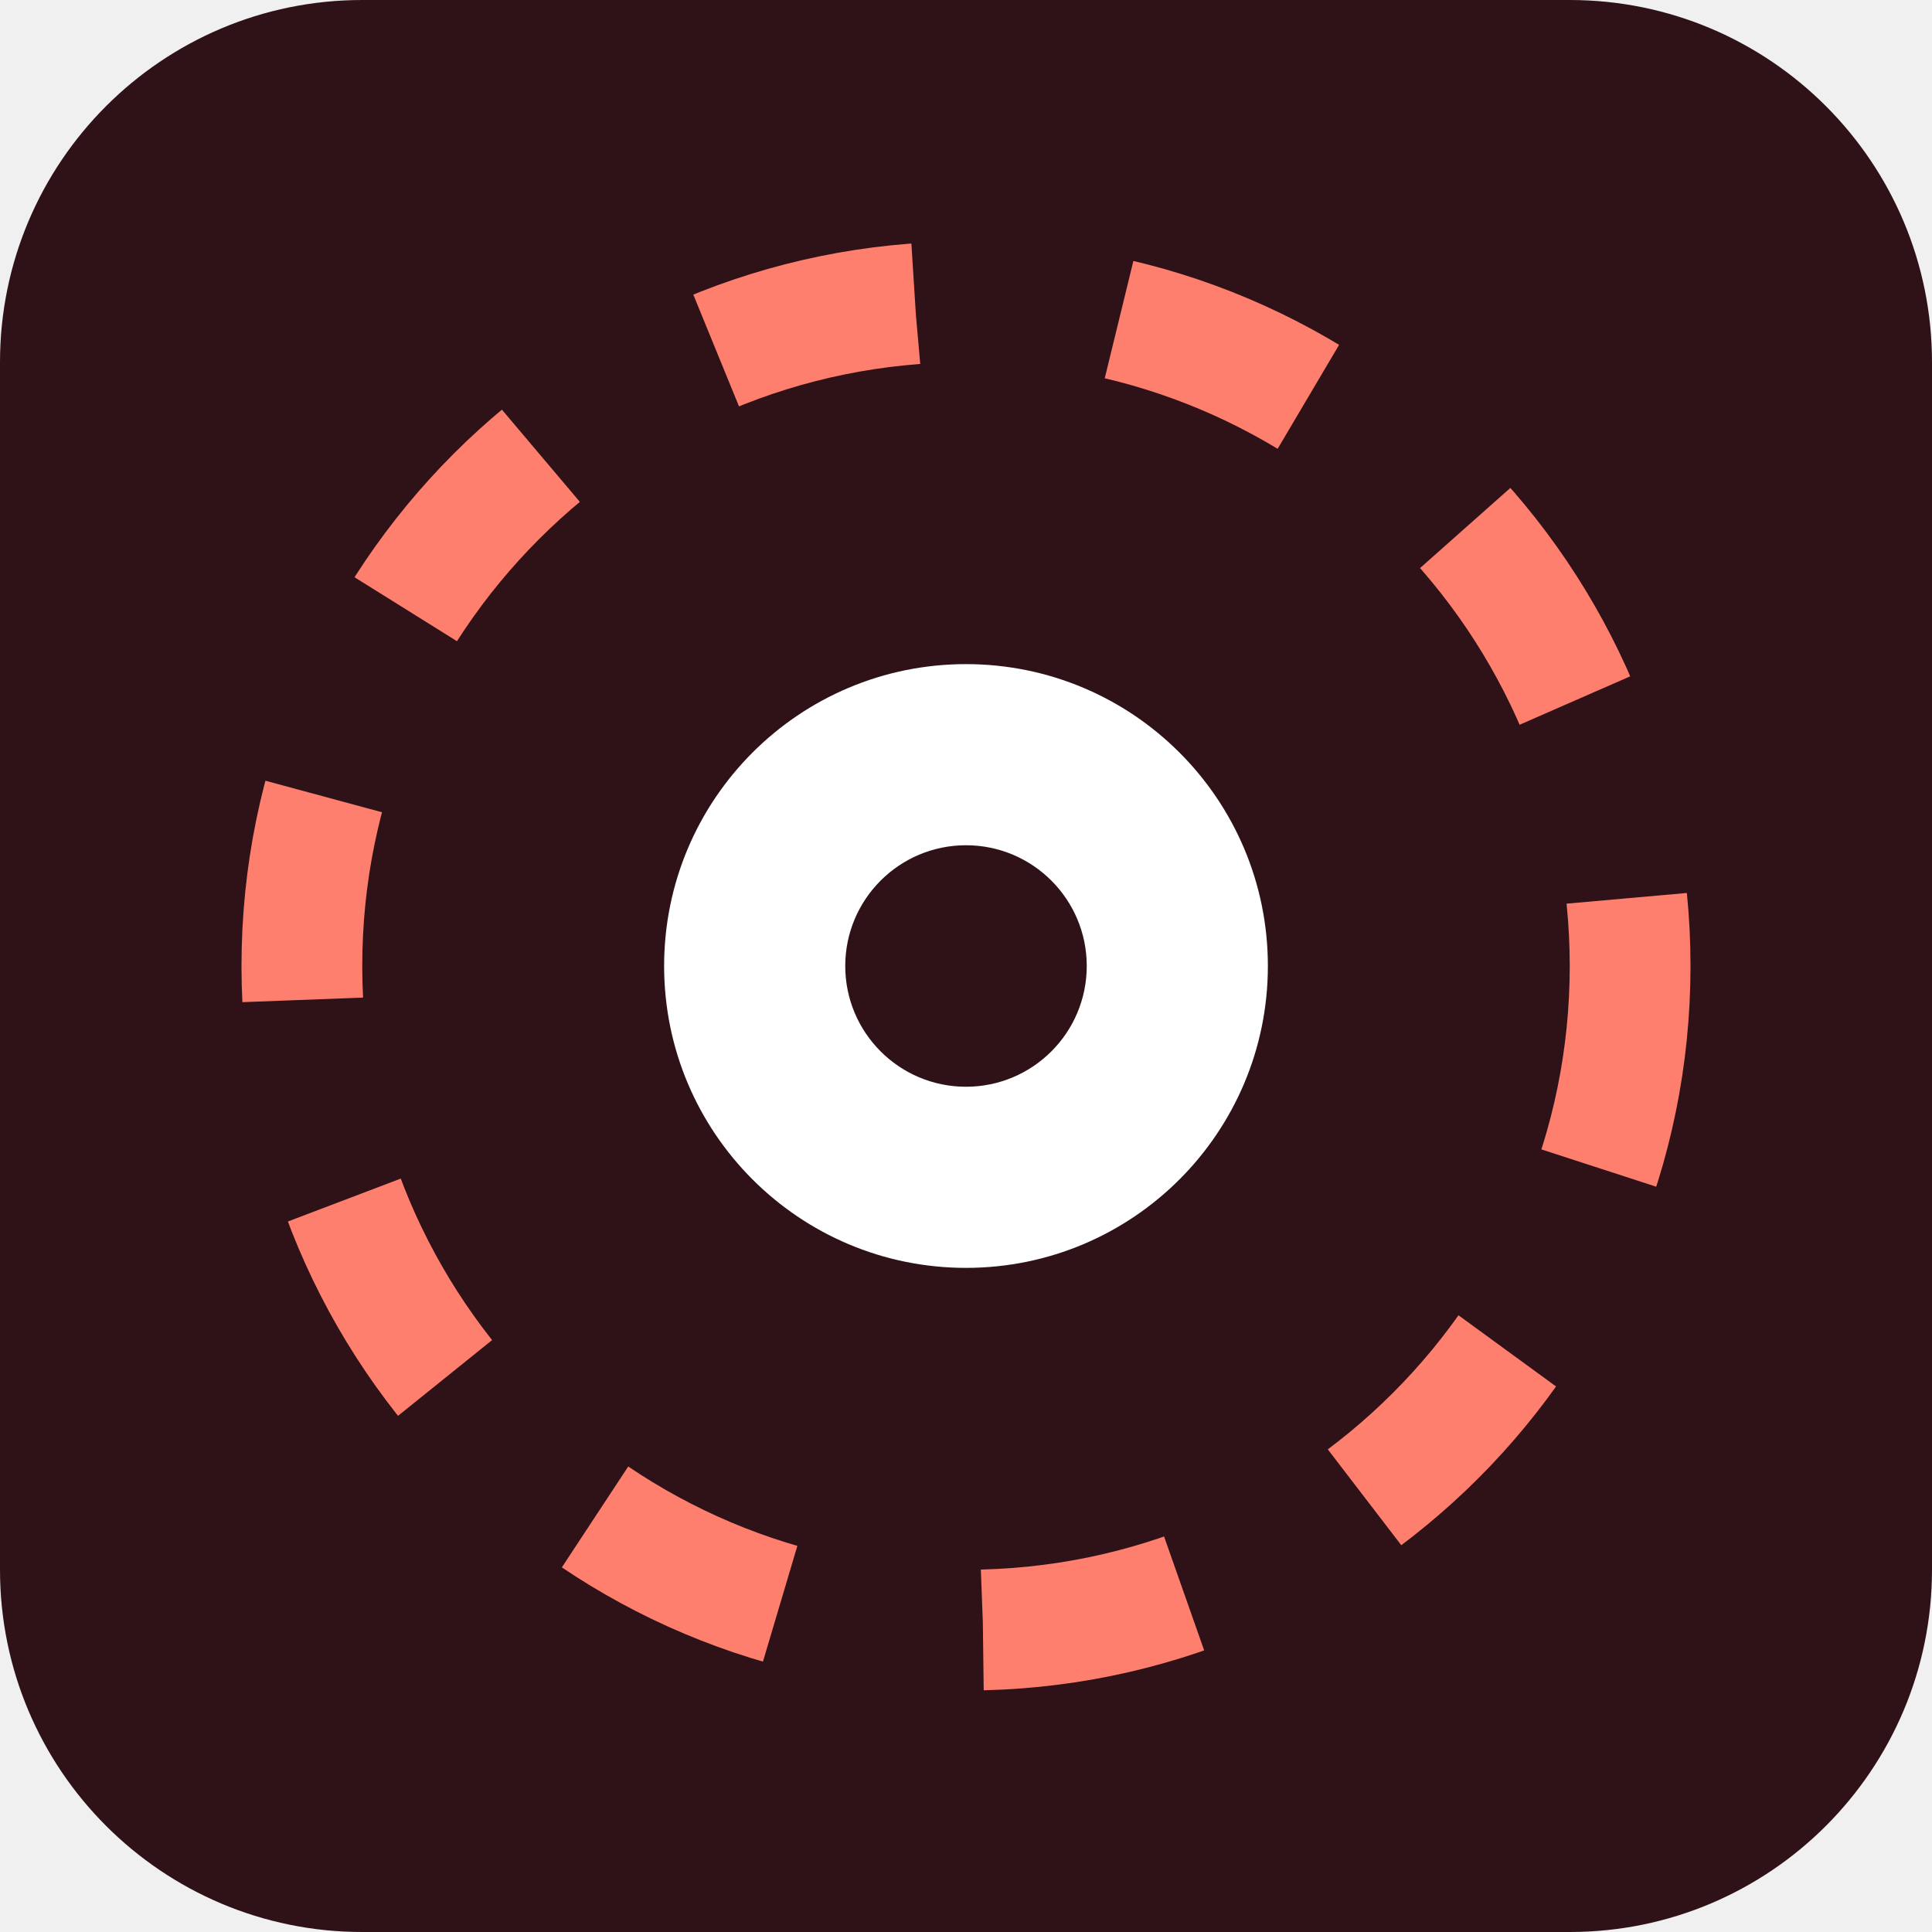
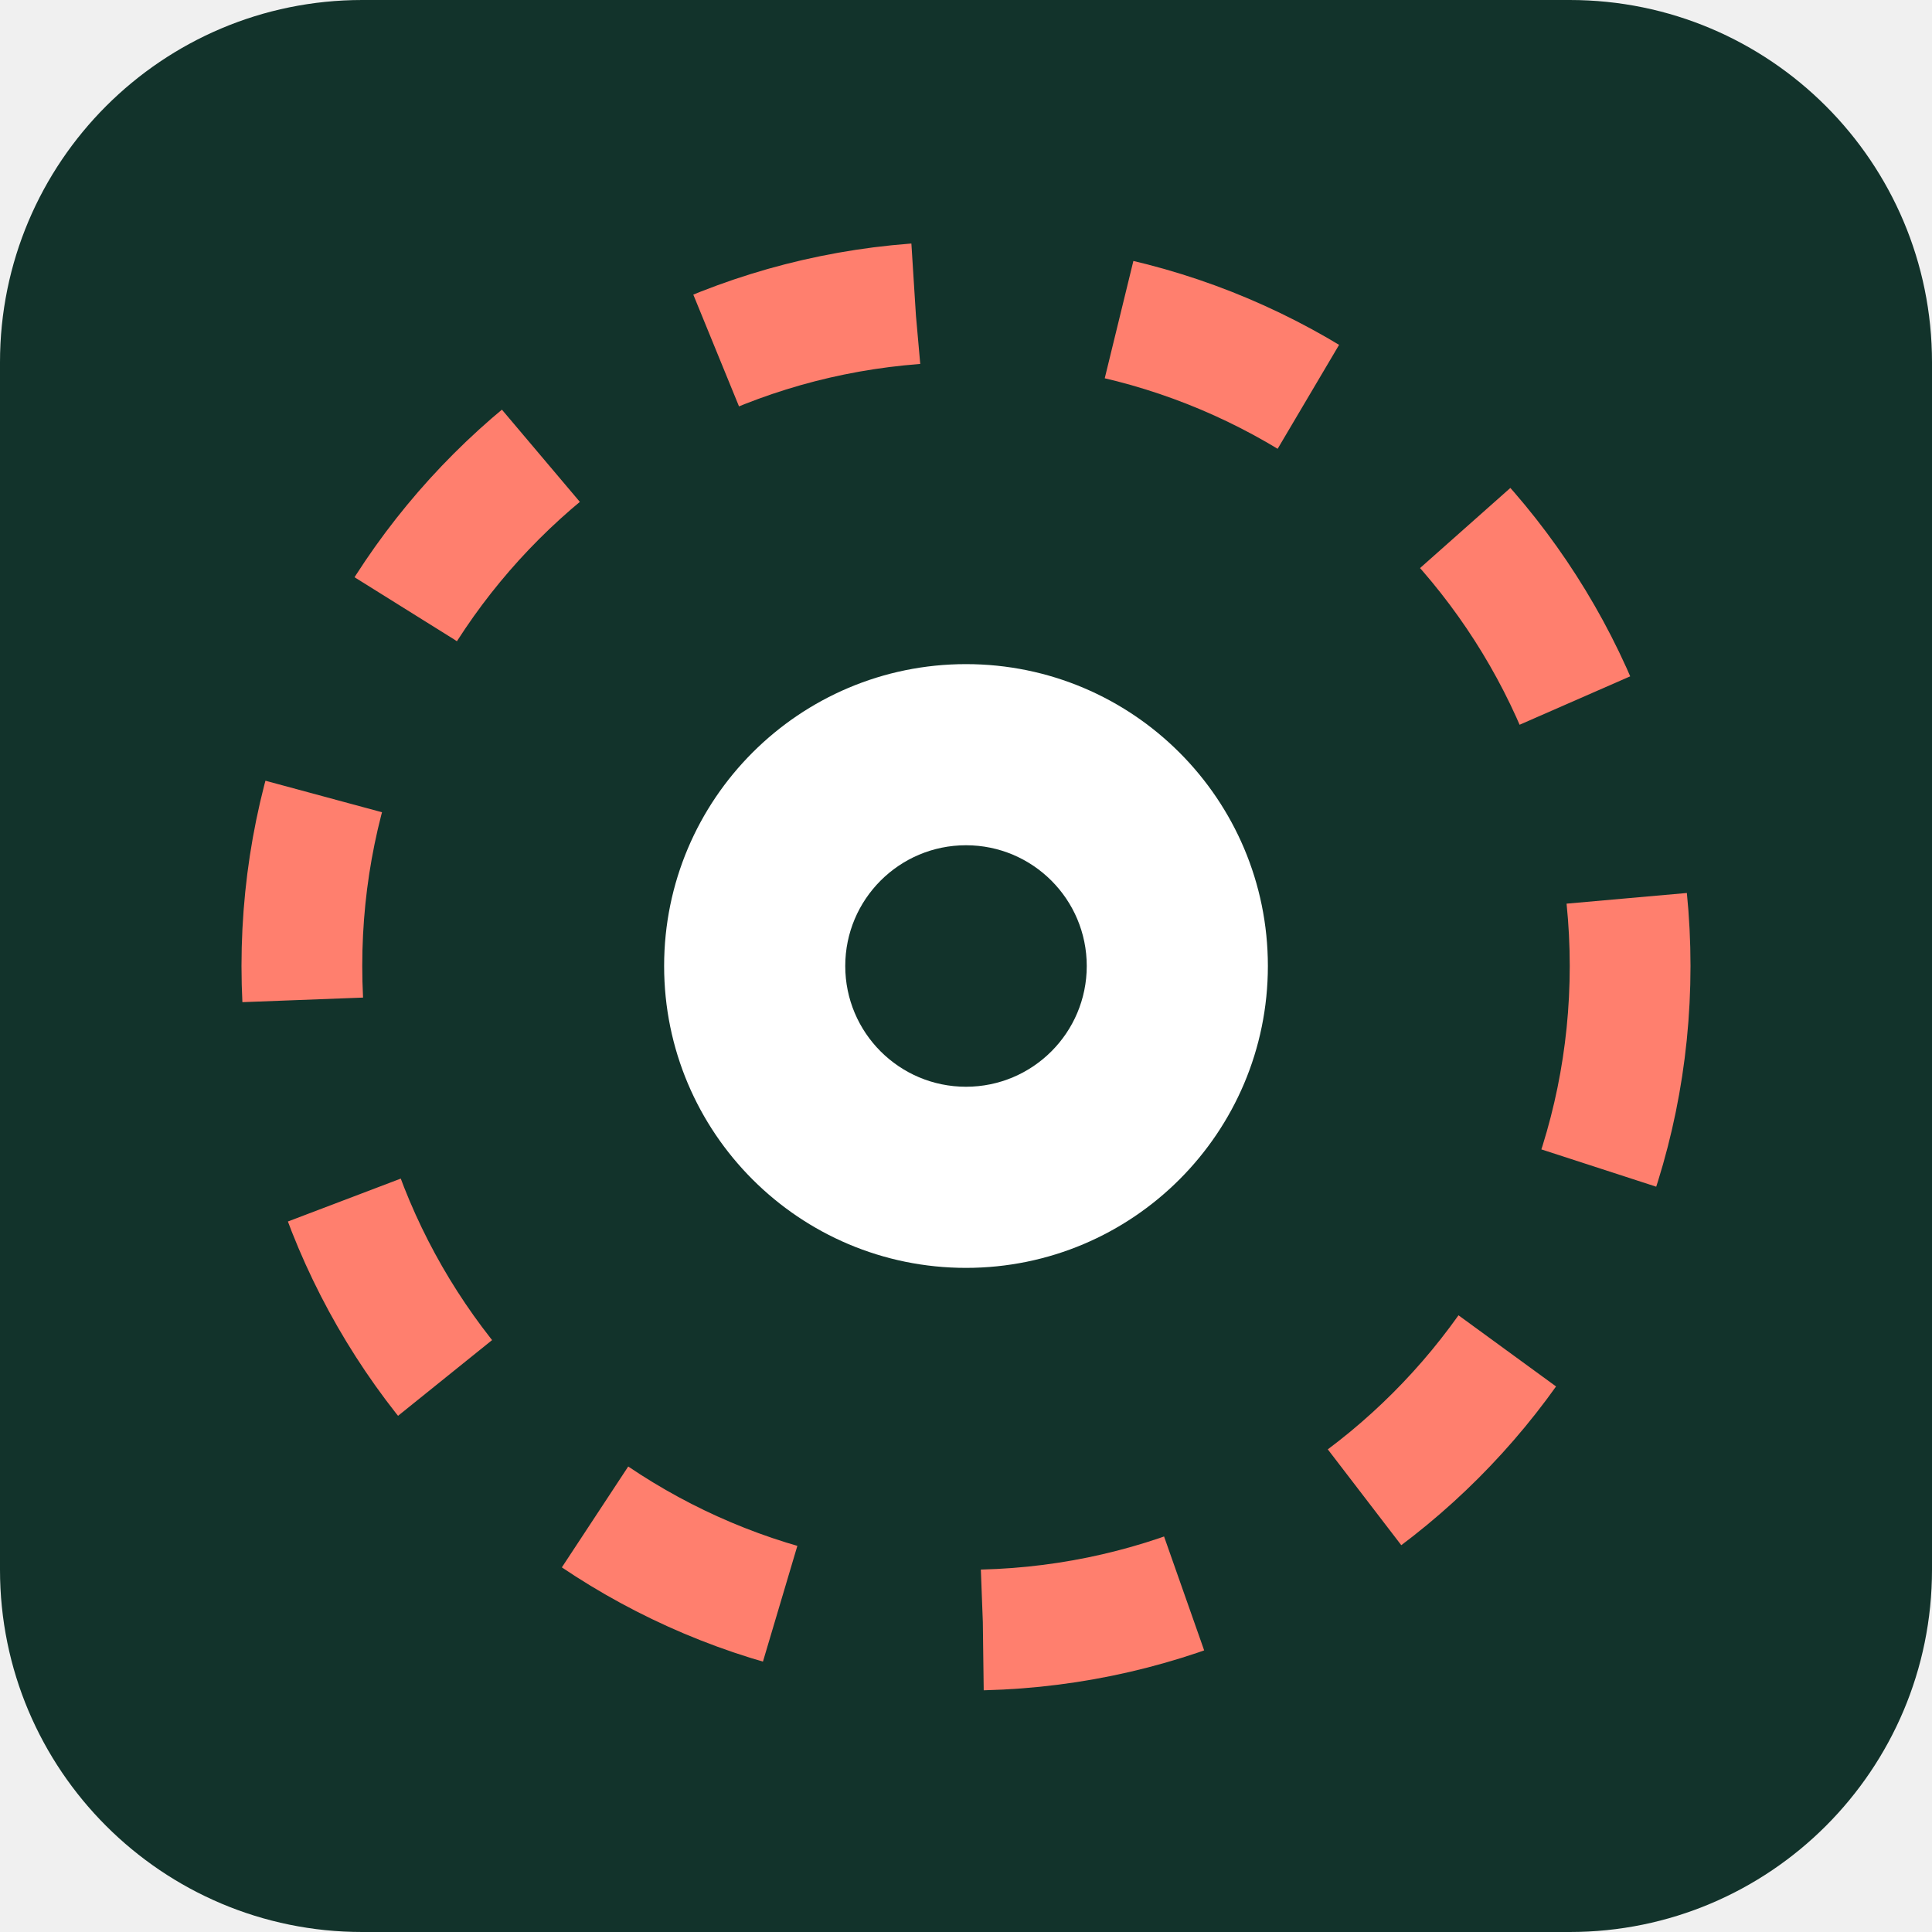
<svg xmlns="http://www.w3.org/2000/svg" viewBox="0 0 32 32">
-   <rect width="32" height="32" rx="6" fill="#2f1218" />
+   <rect width="32" height="32" rx="6" fill="#12332b" />
  <circle cx="16" cy="16" r="11" fill="none" stroke="#ff7f6e" stroke-width="2" stroke-dasharray="3.4 3.4" />
  <circle cx="16" cy="16" r="5" fill="#fff" />
-   <circle cx="16" cy="16" r="2" fill="#2f1218" />
+   <circle cx="16" cy="16" r="2" fill="#12332b" />
</svg>
